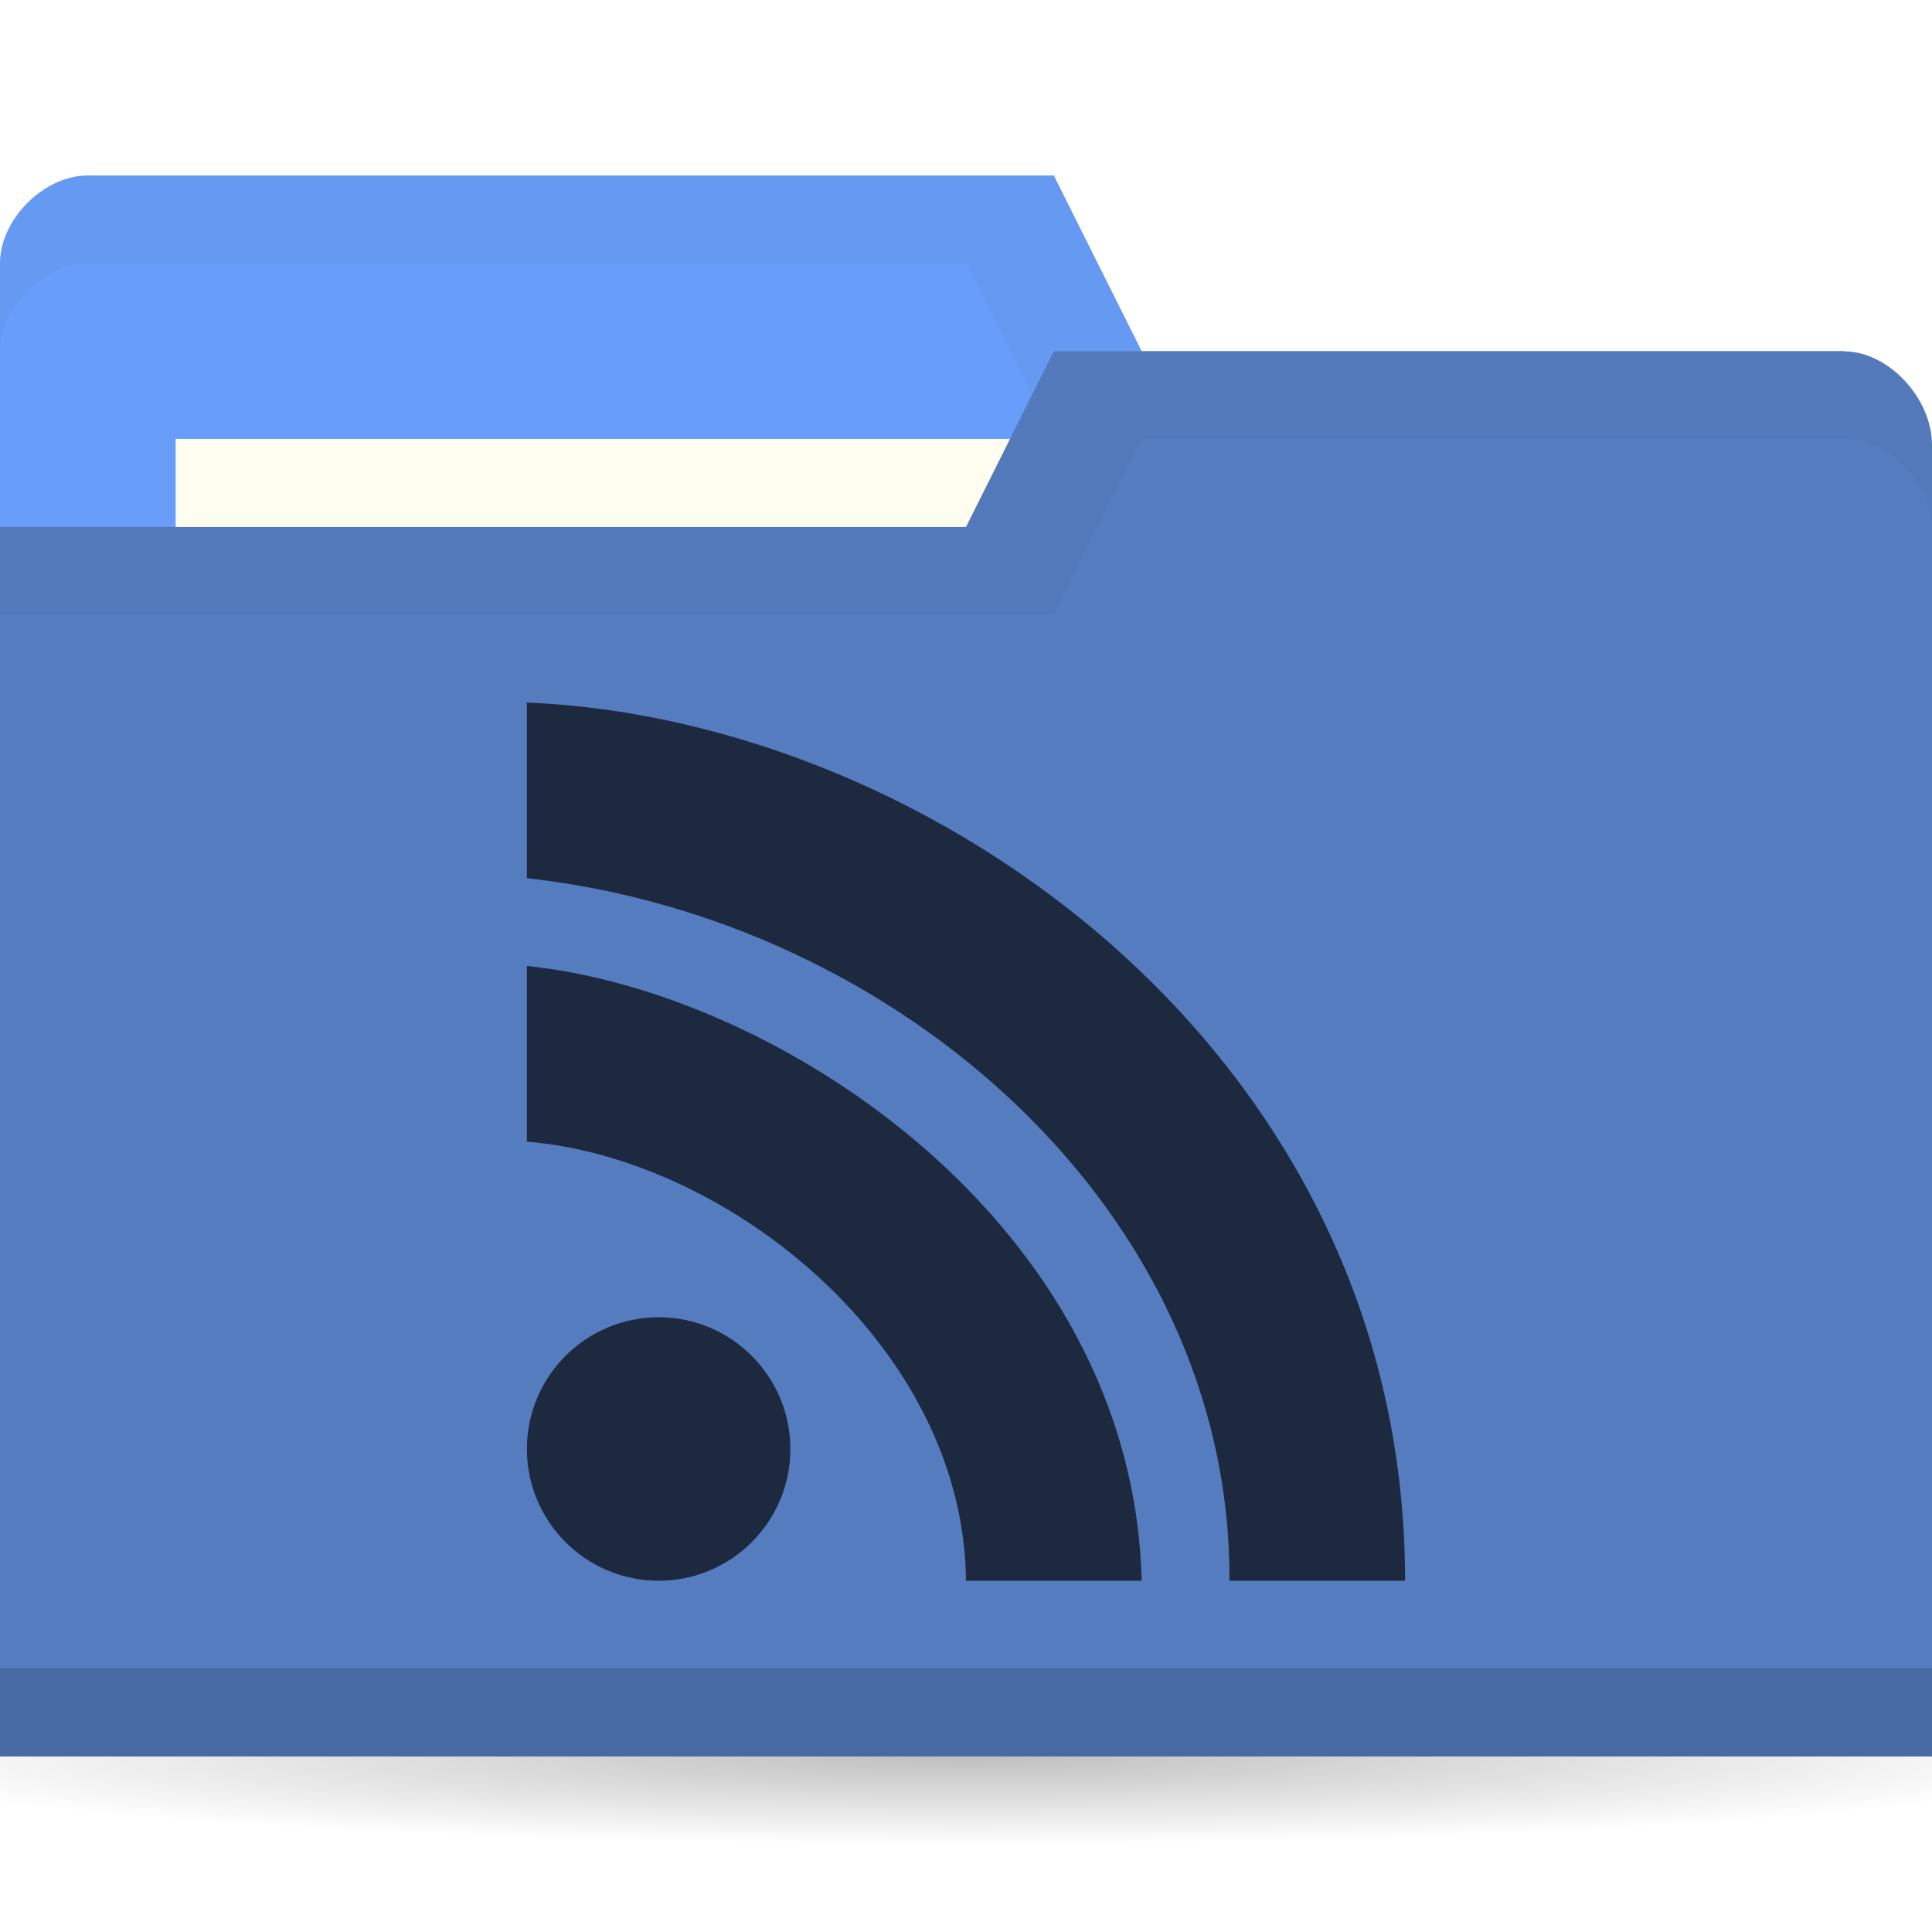
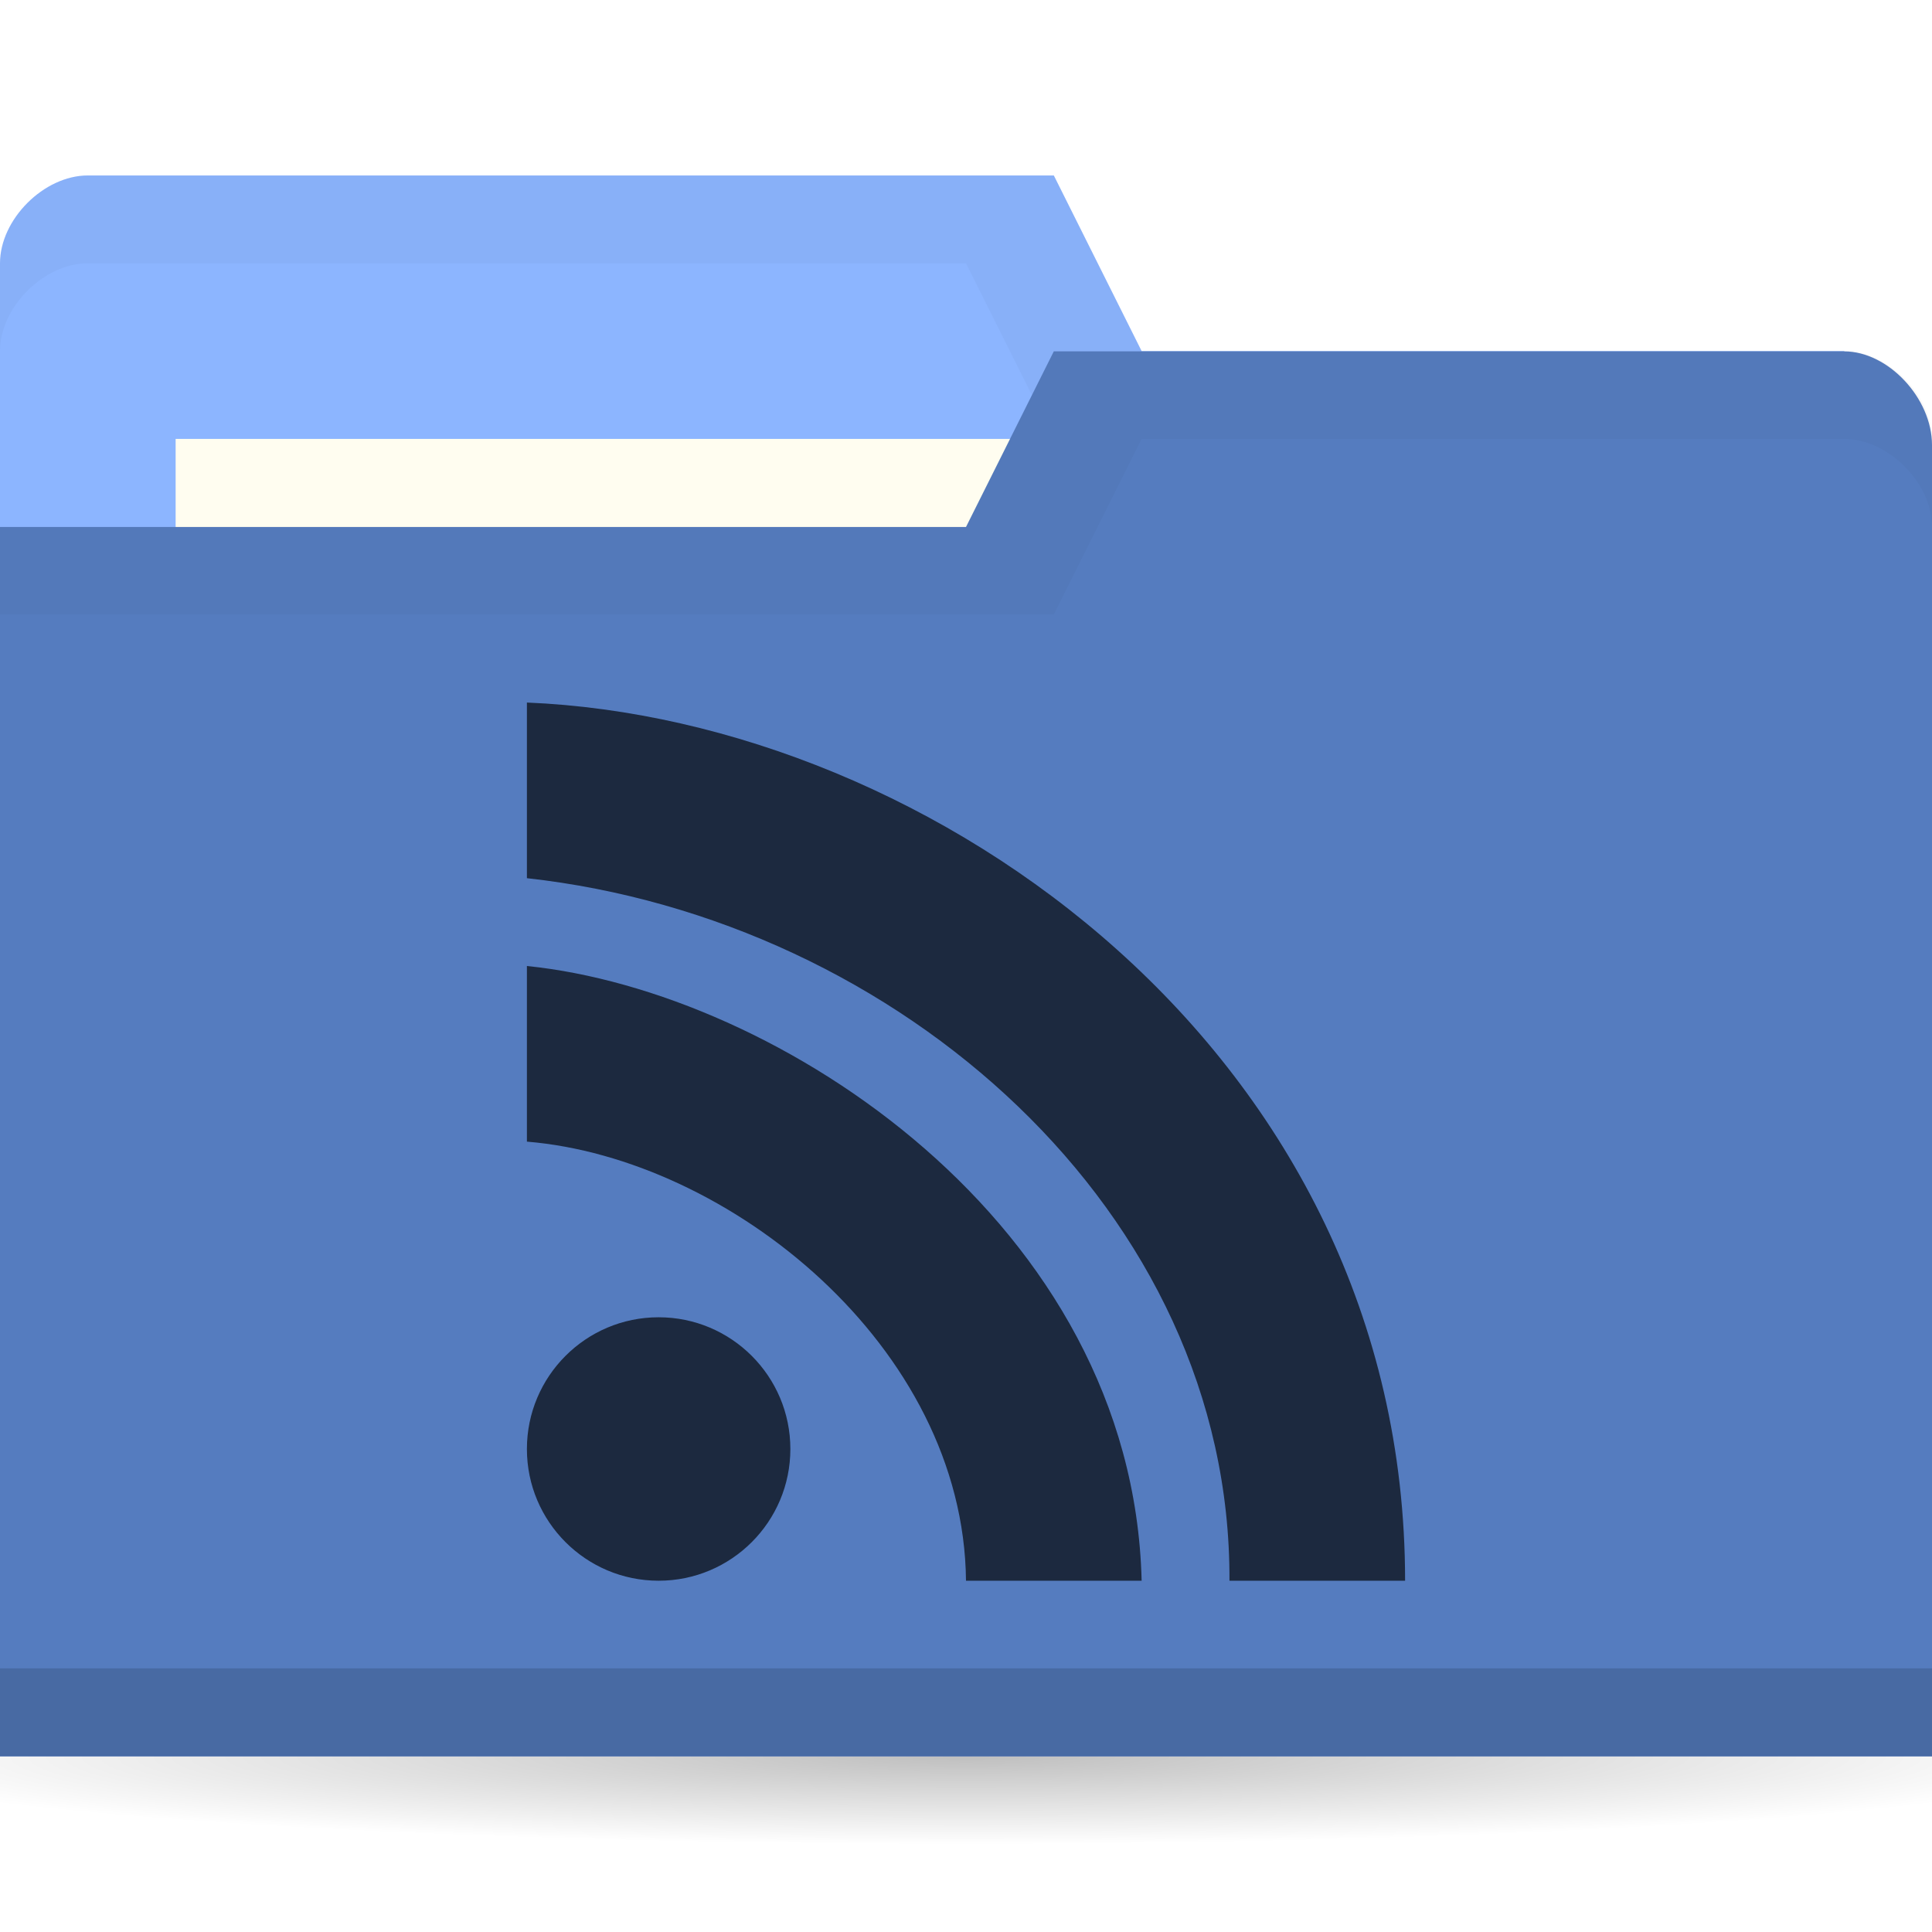
<svg xmlns="http://www.w3.org/2000/svg" viewBox="0 0 22 22">
  <defs>
    <radialGradient r="11" cy="19" cx="11" gradientTransform="matrix(1,0,0,0.09090909,0,17.27273)" gradientUnits="userSpaceOnUse" id="radialGradient3783">
      <stop style="stop-color:#000;stop-opacity:1" />
      <stop offset="1" style="stop-color:#000;stop-opacity:0" />
    </radialGradient>
  </defs>
  <g transform="translate(0,-1030.362)">
    <path d="m 22 19 c 0 0.552 -4.925 1 -11 1 -6.075 0 -11 -0.448 -11 -1 0 -0.552 4.925 -1 11 -1 6.075 0 11 0.448 11 1 z" transform="matrix(1.181818,0,0,1,-2,1031.362)" style="fill:url(#radialGradient3783);opacity:0.25;fill-opacity:1;stroke:none" />
-     <path d="m 0 1033.36 0 14 22 0 0 -7 -1 -6 -8 0 -1 -2 -11 0 c -0.5 0 -1 0.5 -1 1 z" style="fill:#689df9;fill-opacity:1;stroke:none" />
+     <path d="m 0 1033.36 0 14 22 0 0 -7 -1 -6 -8 0 -1 -2 -11 0 c -0.5 0 -1 0.5 -1 1 z" style="fill:#8cb5ff;fill-opacity:1;stroke:none" />
    <path d="m 1 1032.36 c -0.5 0 -1 0.5 -1 1 l 0 1 c 0 -0.5 0.5 -1 1 -1 l 10 0 1 2 9 0 0 6 0 -1 0 -6 -8 0 -1 -2 z" style="fill:#000;opacity:0.03;fill-opacity:1;stroke:none" />
    <rect width="10" height="4" x="2" y="1035.36" style="fill:#fffdf0;fill-opacity:1;stroke:none" />
    <path d="m 22 1035.43 0 14.933 -22 0 0 -14 11 0 1 -2 9 0 c 0.5 0 1 0.533 1 1.067 z" style="fill:#557cbf;fill-opacity:1;stroke:none" />
    <path d="m 0 1049.36 0 1 22 0 0 -1 z" style="fill:#000;opacity:0.15;fill-opacity:1;stroke:none" />
    <path d="m 12 1034.36 -1 2 -11 0 0 1 12 0 1 -2 8 0 c 0.5 0 1 0.5 1 1 l 0 -1 c 0 -0.5 -0.5 -1 -1 -1 z" style="fill:#000;opacity:0.03;fill-opacity:1;stroke:none" />
    <path d="m 6 8 l 0 2 c 4.228 0.467 8.02 3.798 8 8 l 2 0 c 0 -6 -5.391 -9.81 -10 -10 z m 0 3 l 0 2 c 2.291 0.188 4.974 2.327 5 5 l 2 0 c -0.1 -4.076 -4.154 -6.711 -7 -7 z m 1.5 4 c -0.828 0 -1.5 0.672 -1.5 1.5 c 0 0.828 0.672 1.5 1.5 1.5 c 0.828 0 1.5 -0.672 1.5 -1.5 c 0 -0.828 -0.672 -1.5 -1.5 -1.5 z" transform="translate(0,1030.362)" style="fill:#1c293f;opacity:1;fill-opacity:1;stroke:none;fill-rule:nonzero" />
  </g>
</svg>
